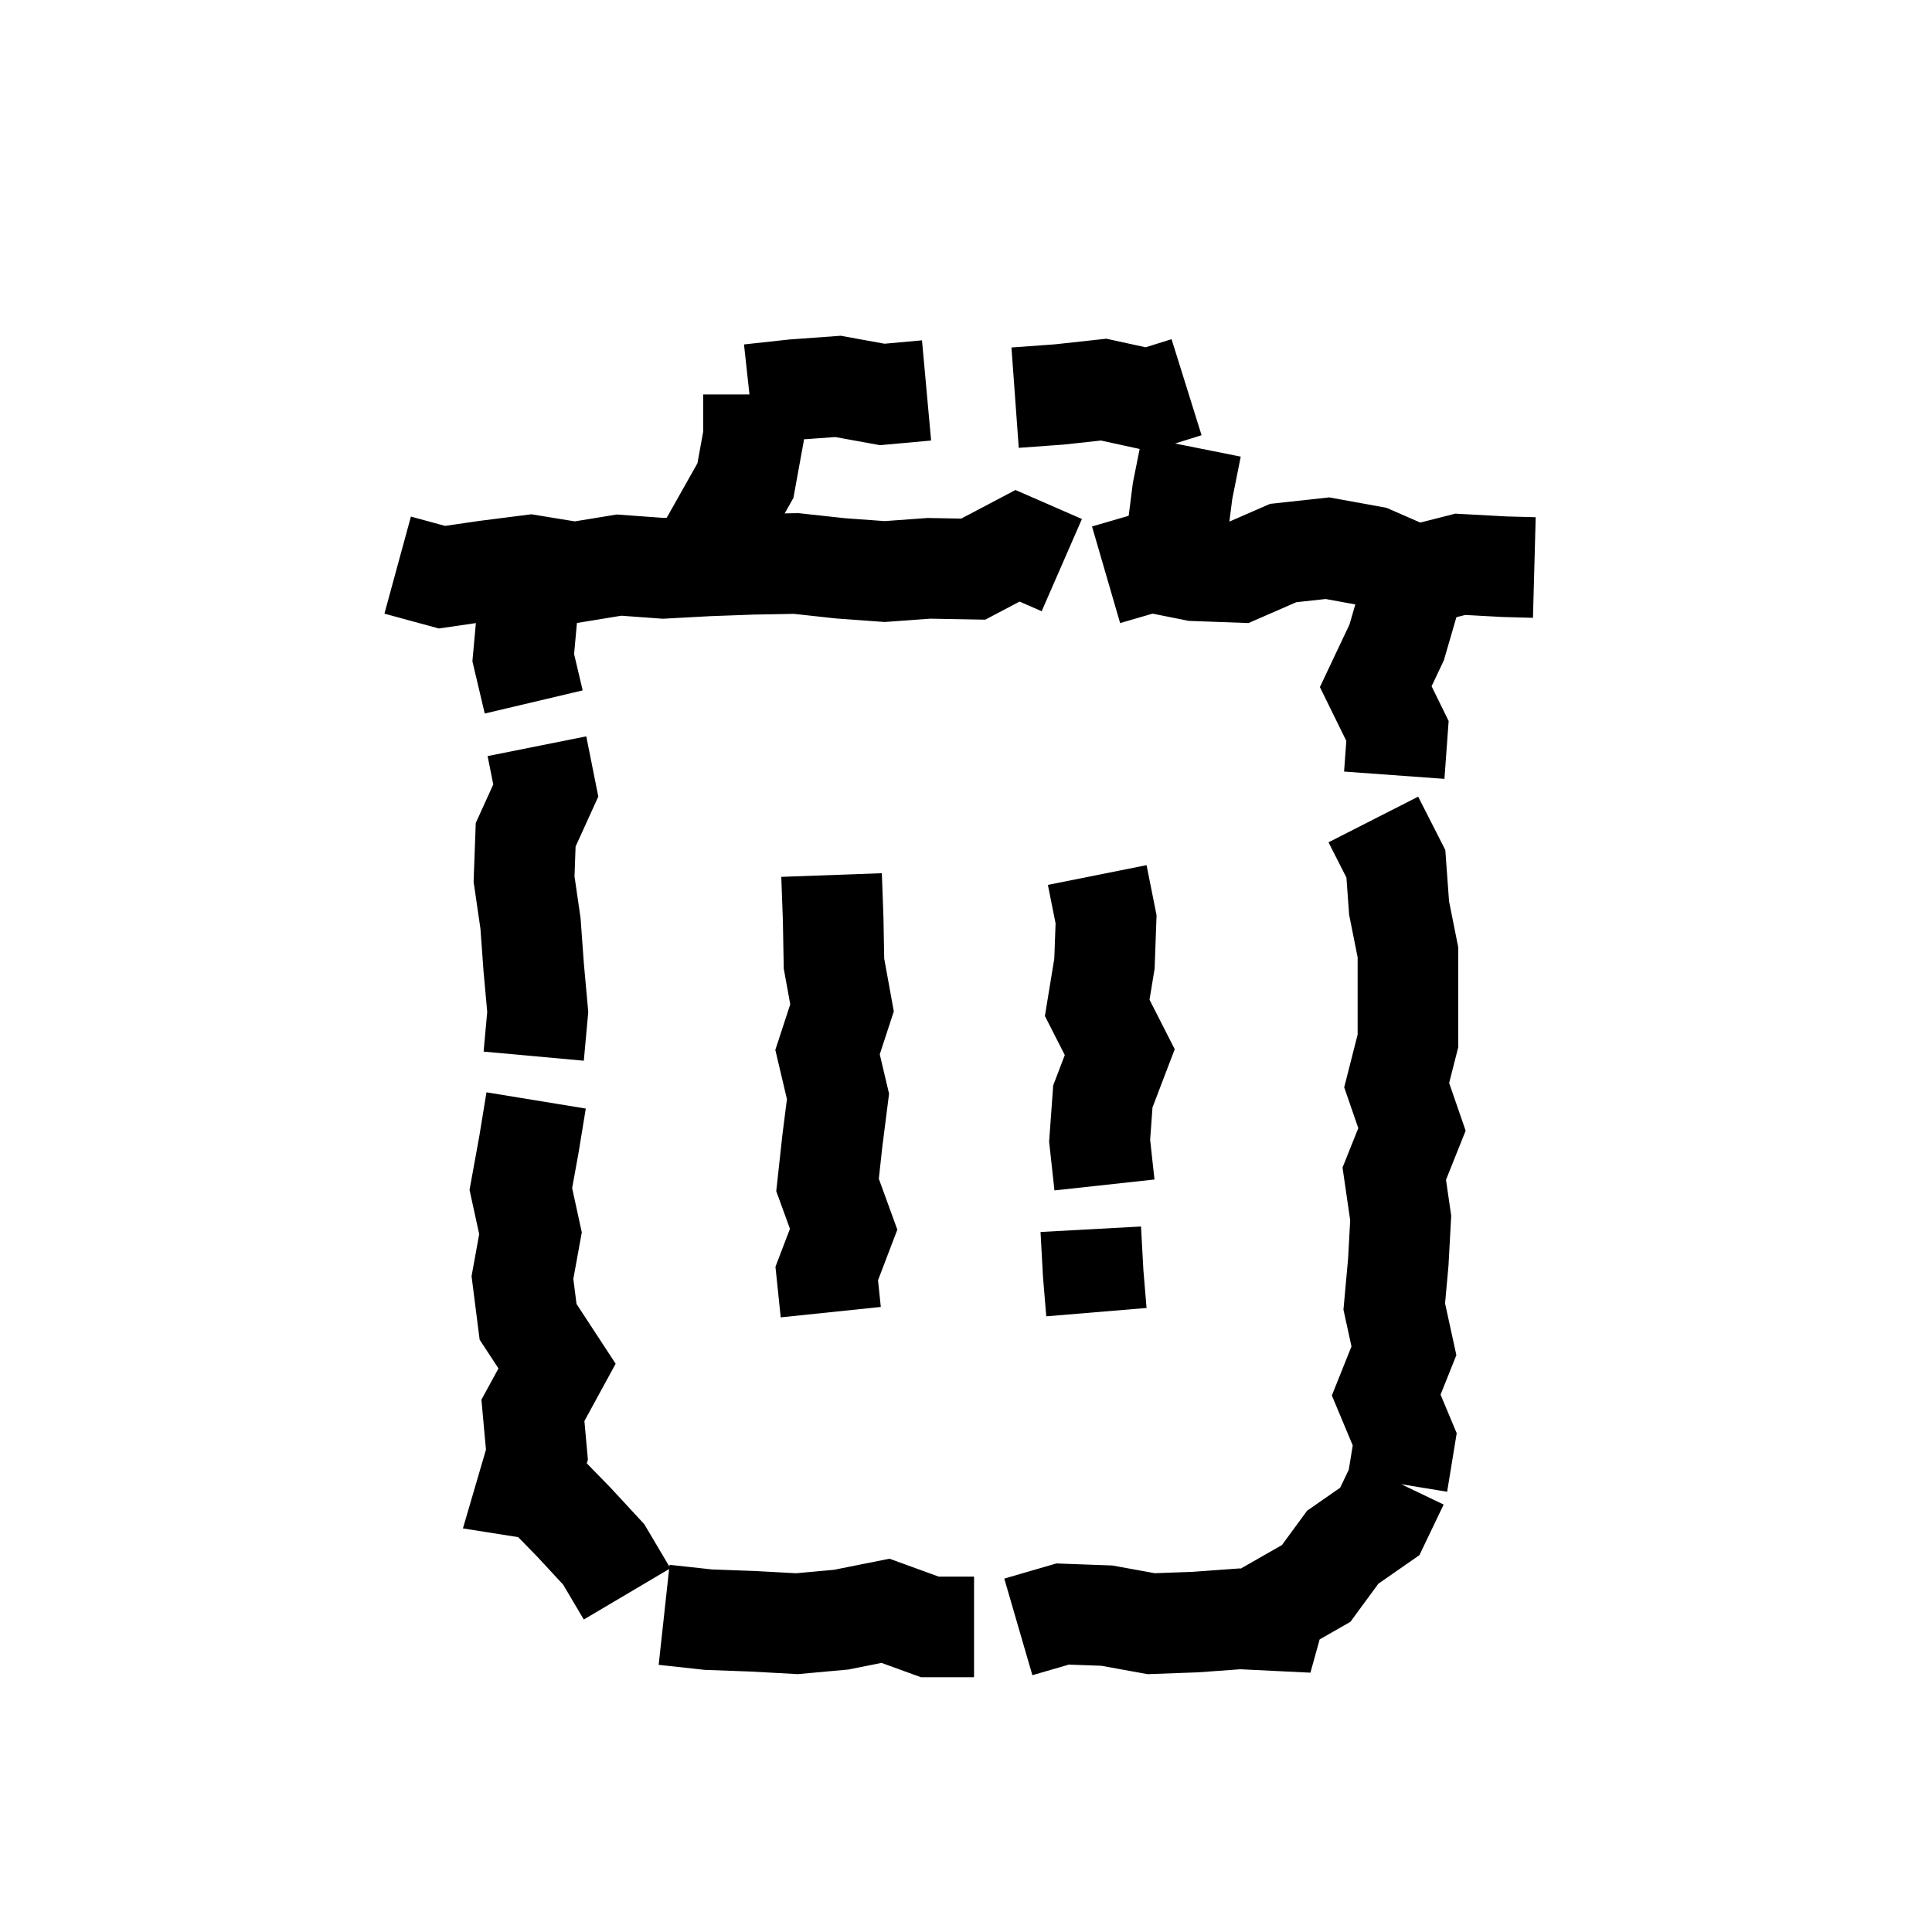
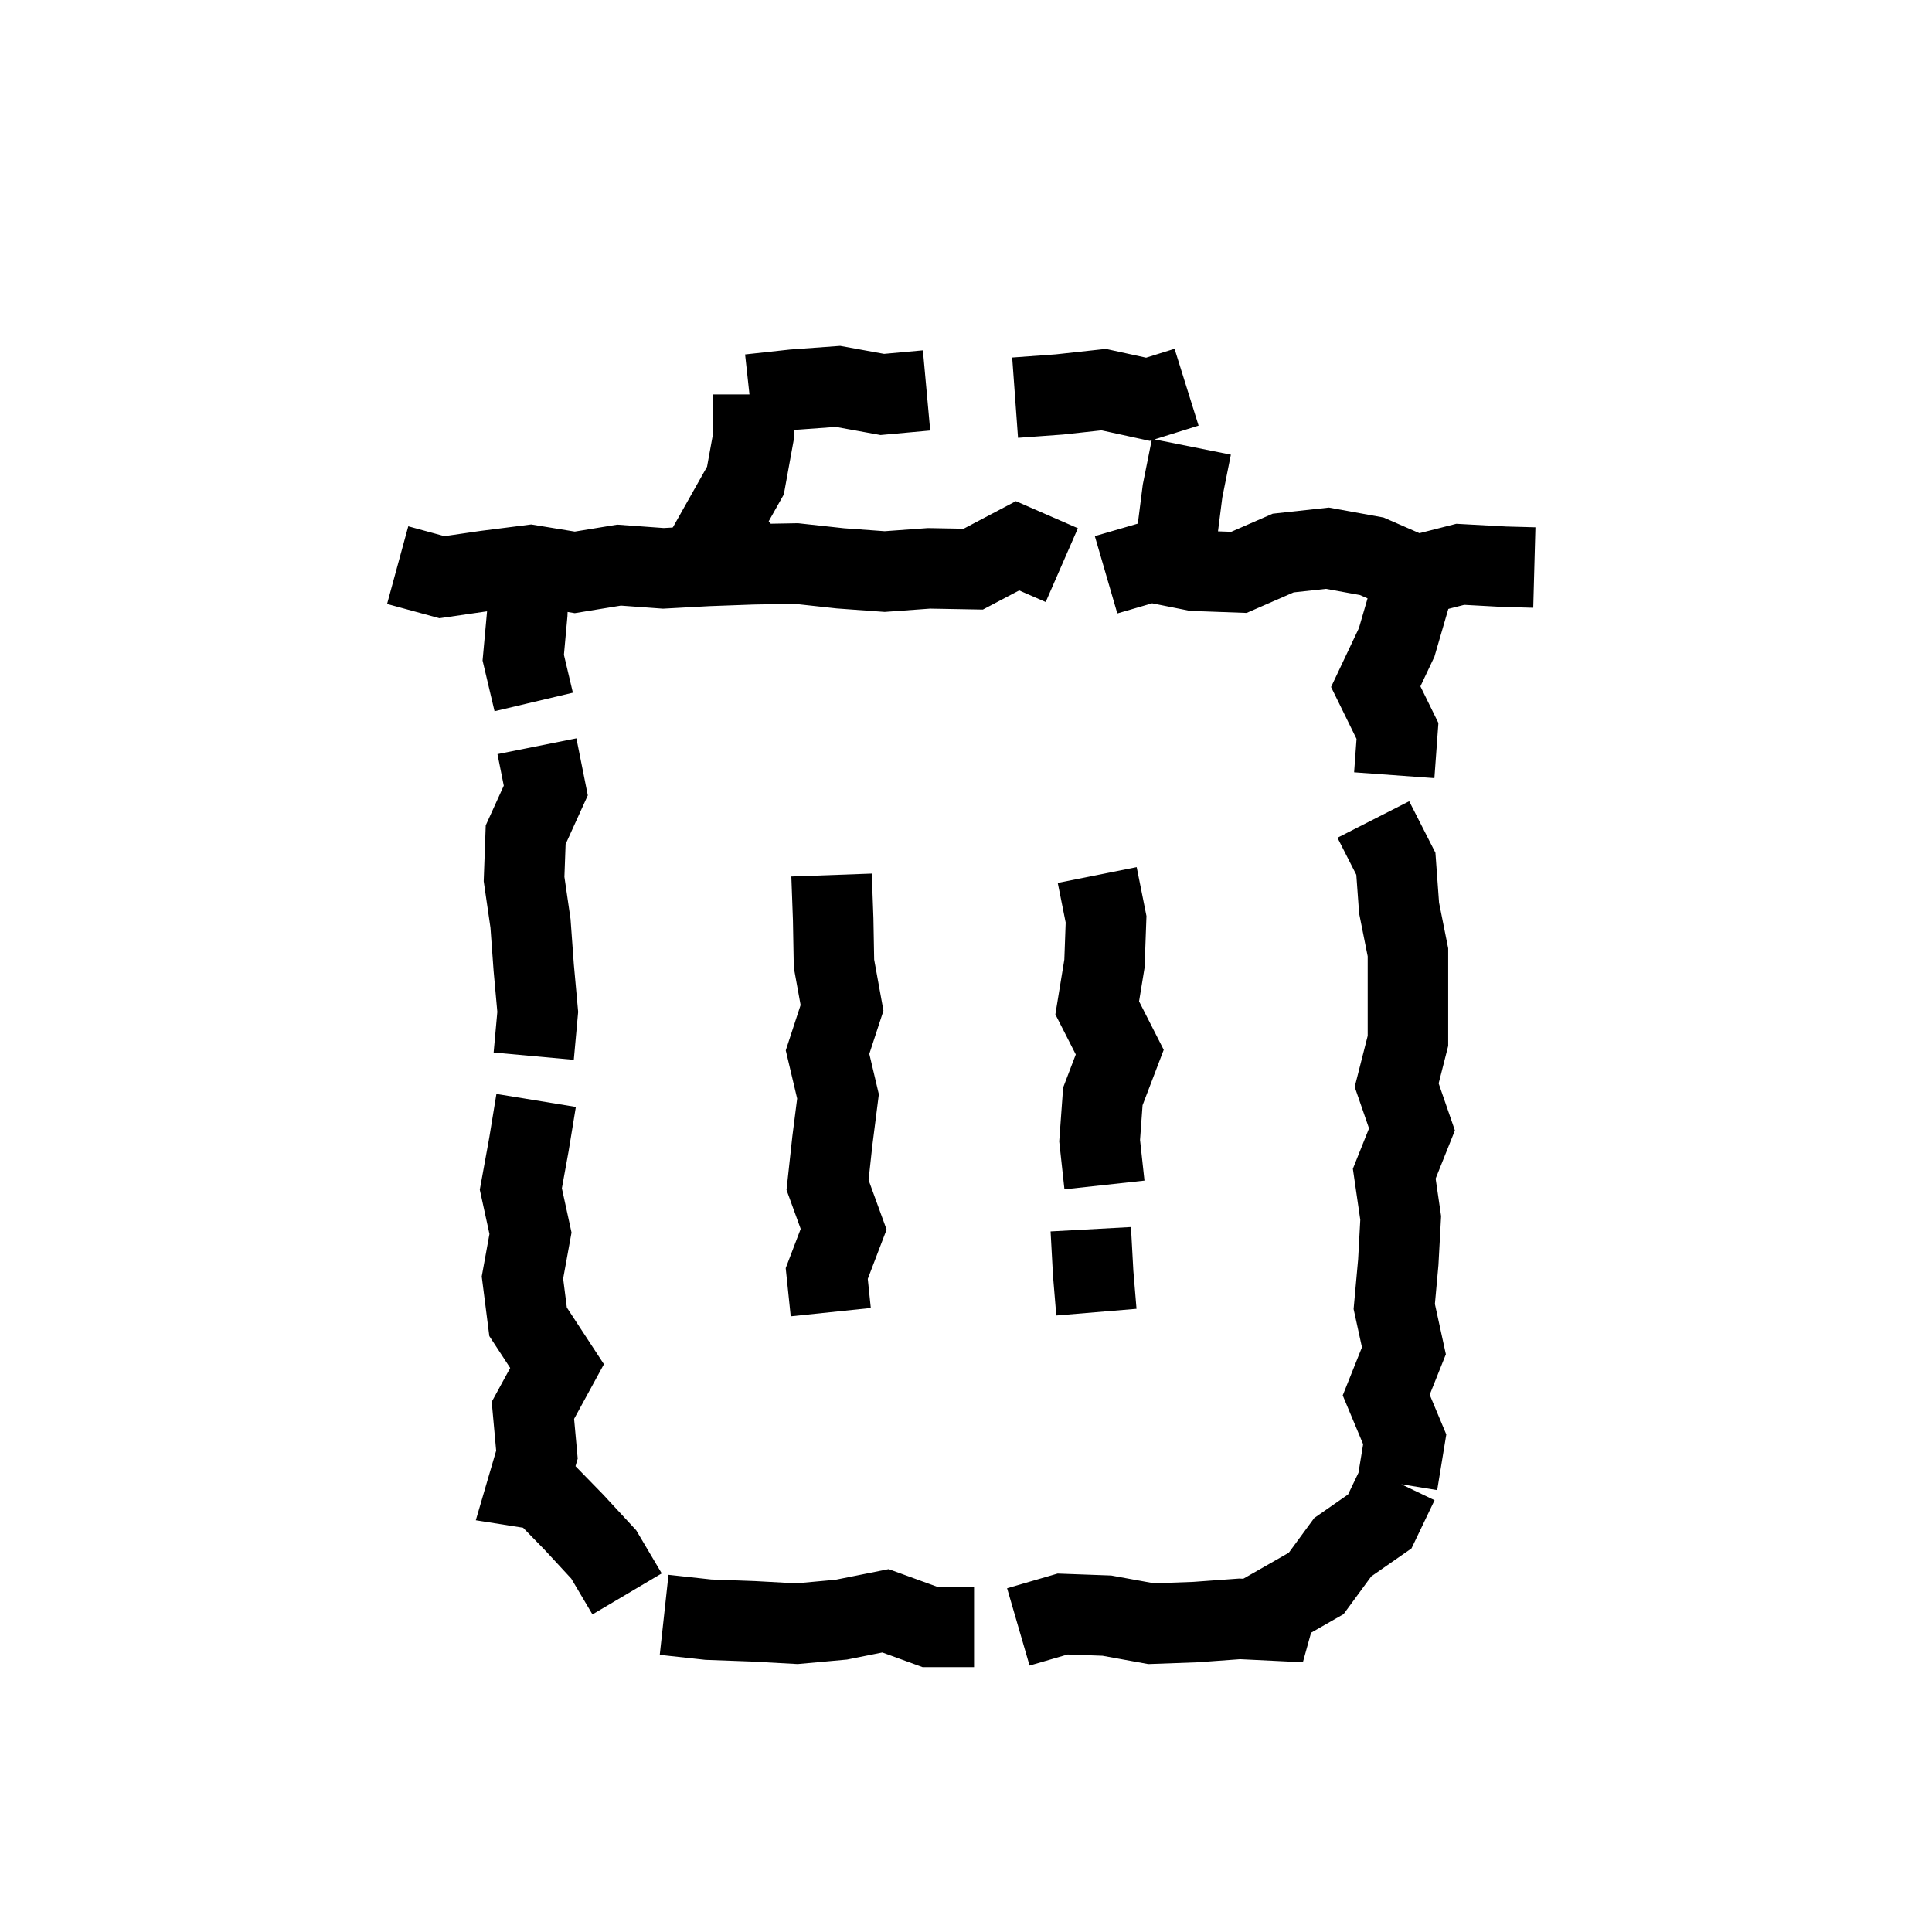
- <svg xmlns="http://www.w3.org/2000/svg" viewBox="0 0 24 24" fill="none" stroke="currentColor" stroke-width="1.25" stroke-linecap="butt" stroke-linejoin="miter">
+ <svg xmlns="http://www.w3.org/2000/svg" viewBox="0 0 24 24" fill="none" stroke="currentColor" stroke-width="1" stroke-linecap="butt" stroke-linejoin="miter">
  <path d="M4.94 7.02L5.49 7.17L6.04 7.09L6.59 7.02L7.14 7.11L7.69 7.02L8.24 7.06L8.79 7.03L9.34 7.01L9.89 7L10.44 7.06L10.99 7.1L11.54 7.06L12.09 7.07L12.64 6.78L13.19 7.02M13.74 7.14L14.29 6.98L14.84 7.09L15.39 7.11L15.94 6.87L16.49 6.81L17.04 6.91L17.59 7.15L18.14 7.01L18.69 7.04L19.06 7.05" />
  <path d="M9.3 6.97L8.95 6.52L9.26 5.97L9.36 5.42L9.36 4.9M9.31 4.9L9.86 4.84L10.41 4.8L10.96 4.9L11.51 4.85M12.61 4.94L13.16 4.9L13.71 4.84L14.26 4.96L14.74 4.81M14.8 5.55L14.69 6.1L14.62 6.65L14.71 7.07" />
  <path d="M6.57 7.11L6.55 7.62L6.5 8.17L6.63 8.72M6.67 9.27L6.78 9.82L6.53 10.37L6.51 10.92L6.59 11.47L6.63 12.02L6.68 12.57L6.63 13.12M6.66 13.67L6.57 14.22L6.47 14.77L6.59 15.32L6.49 15.87L6.56 16.42L6.92 16.97L6.62 17.52L6.67 18.07L6.55 18.48L6.74 18.51L7.13 18.91L7.5 19.31L7.79 19.8M8.25 20.06L8.8 20.12L9.35 20.14L9.9 20.17L10.45 20.12L11 20.01L11.55 20.21L12.1 20.21M12.65 20.21L13.2 20.05L13.75 20.07L14.3 20.17L14.85 20.15L15.4 20.11L15.81 20.13L15.86 19.95L16.35 19.67L16.68 19.22L17.14 18.9L17.37 18.42M17.36 18.43L17.45 17.88L17.22 17.33L17.44 16.78L17.32 16.23L17.37 15.68L17.4 15.13L17.32 14.58L17.54 14.03L17.35 13.48L17.49 12.93L17.49 12.38L17.49 11.83L17.38 11.28L17.34 10.73L17.06 10.18M17.32 9.63L17.36 9.08L17.09 8.53L17.35 7.98L17.51 7.43L17.43 7.01" />
  <path d="M10.33 10.87L10.35 11.42L10.36 11.97L10.46 12.52L10.28 13.07L10.41 13.62L10.34 14.17L10.28 14.72L10.48 15.27L10.27 15.82L10.32 16.3" />
  <path d="M13.63 10.87L13.74 11.42L13.72 11.97L13.63 12.52L13.91 13.07L13.7 13.62L13.66 14.17L13.72 14.72M13.55 15.27L13.58 15.82L13.62 16.3" />
</svg>
